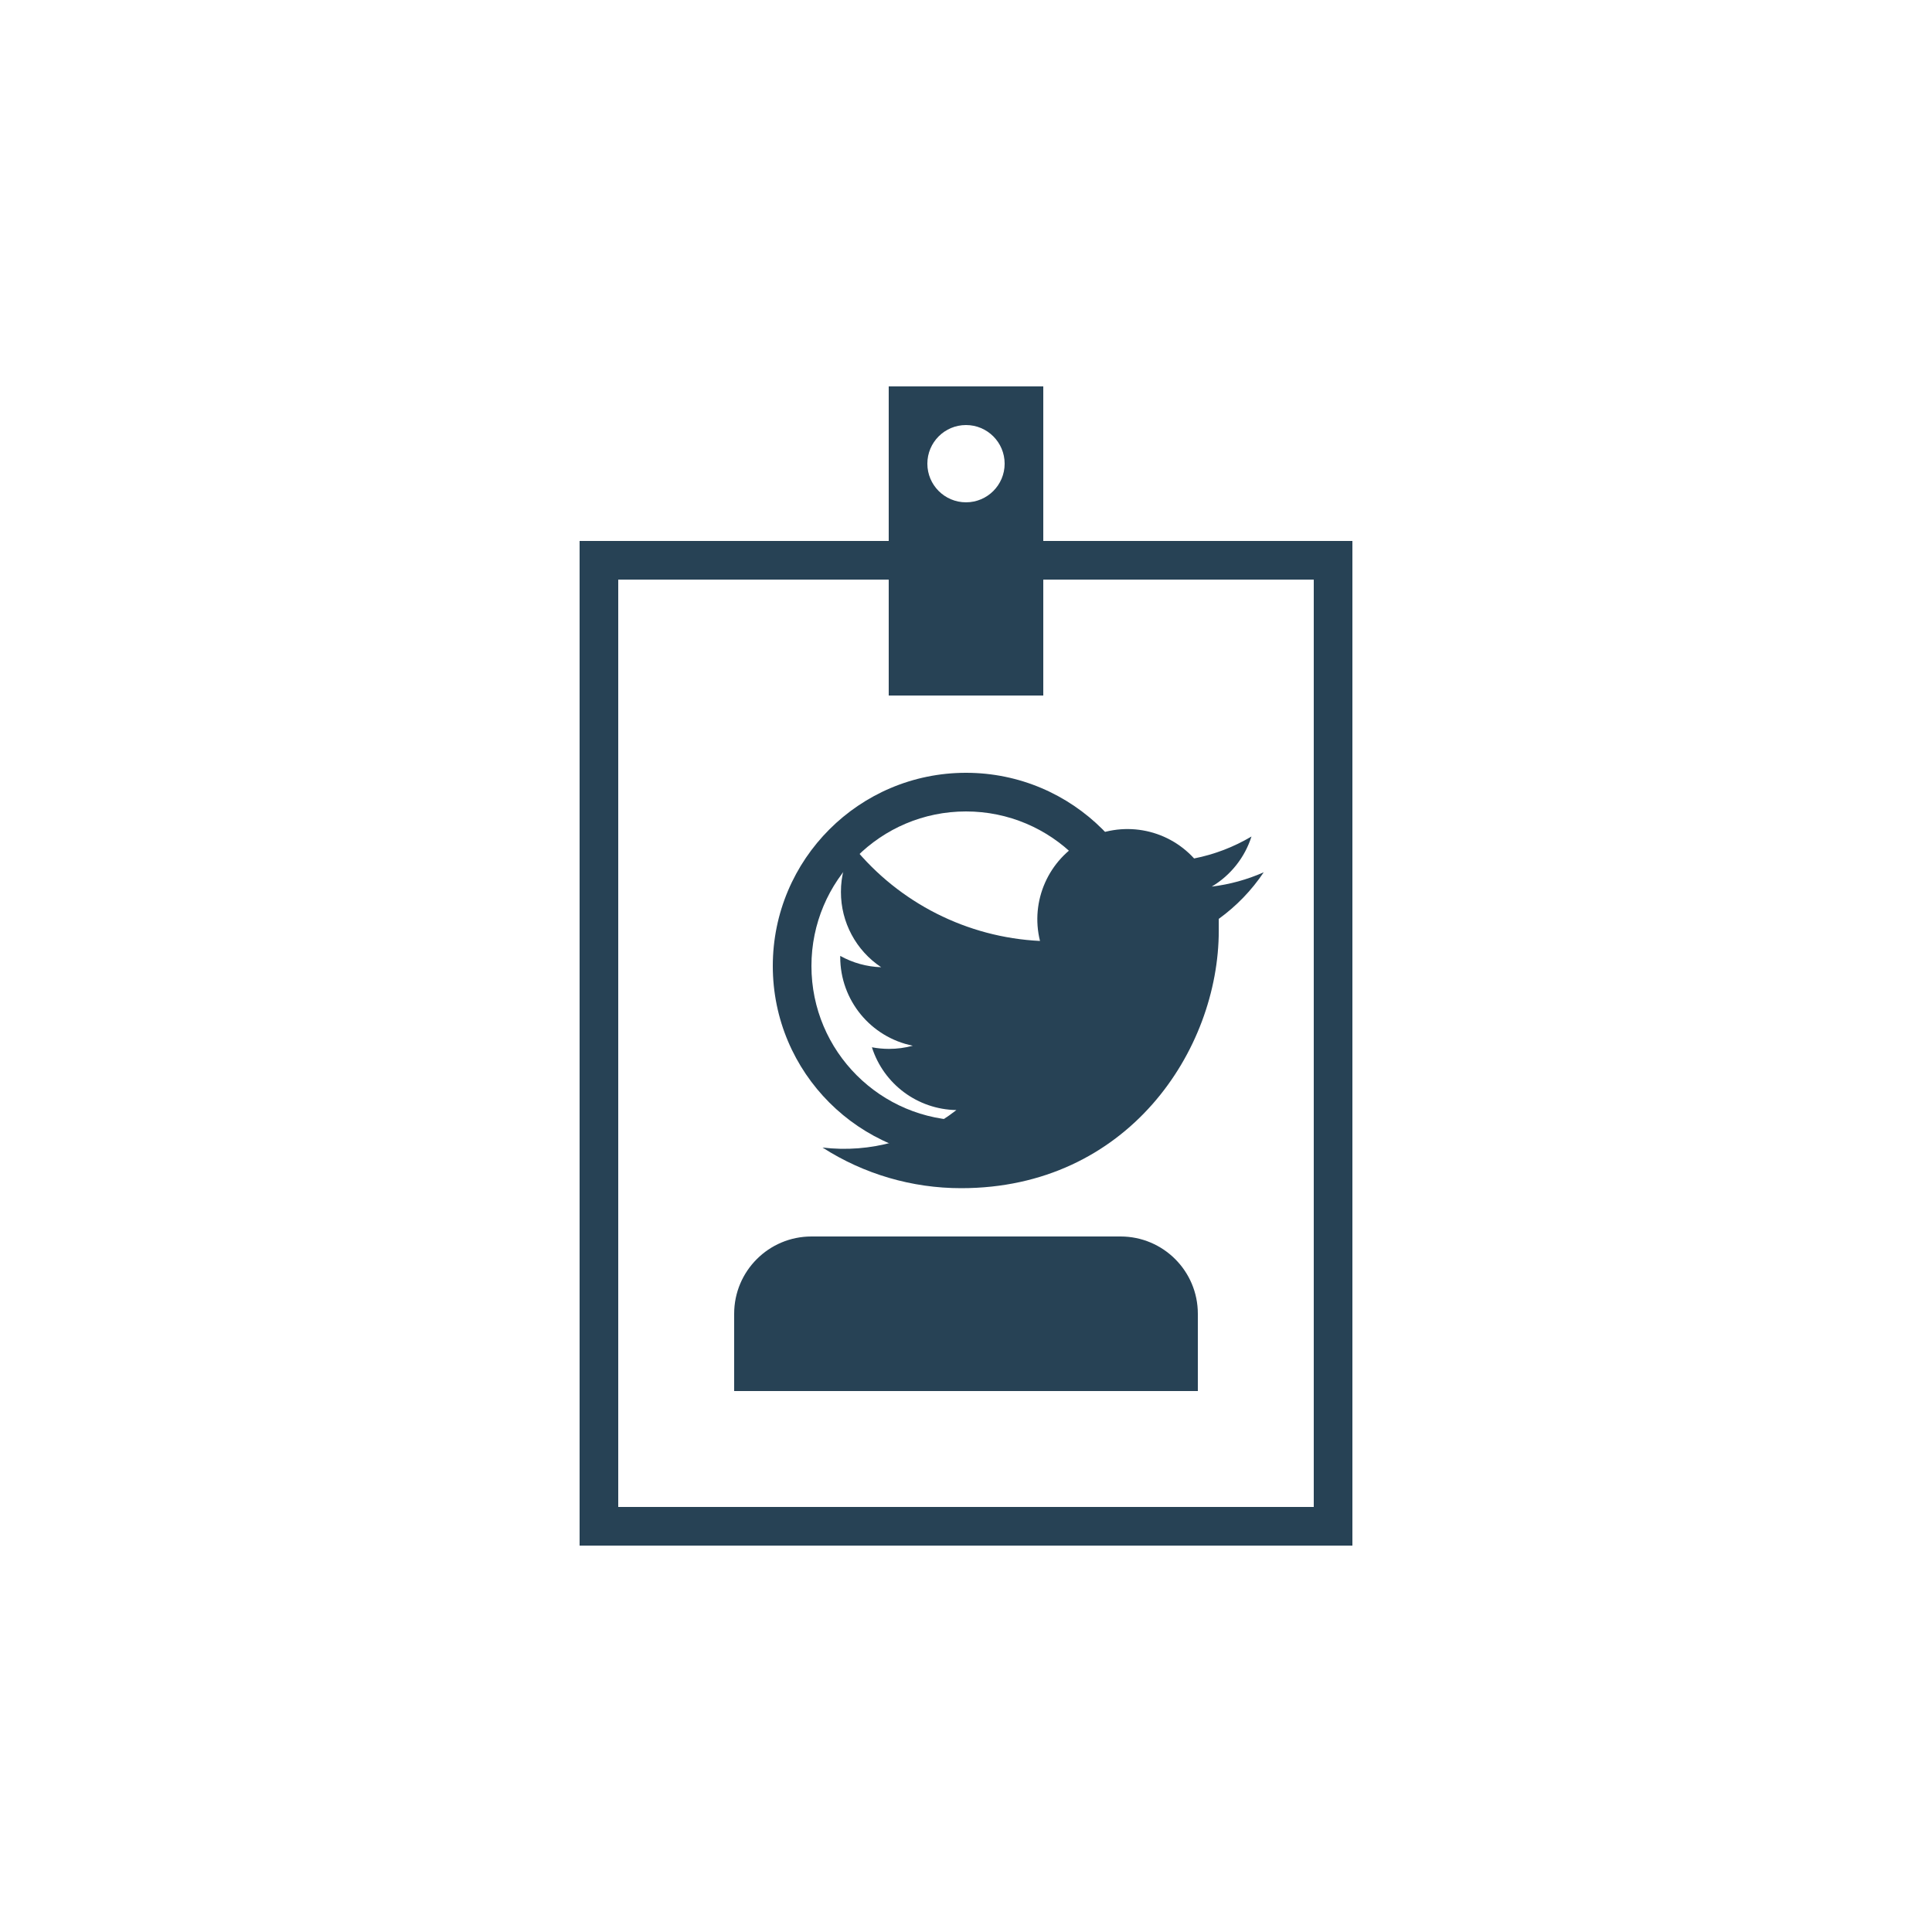
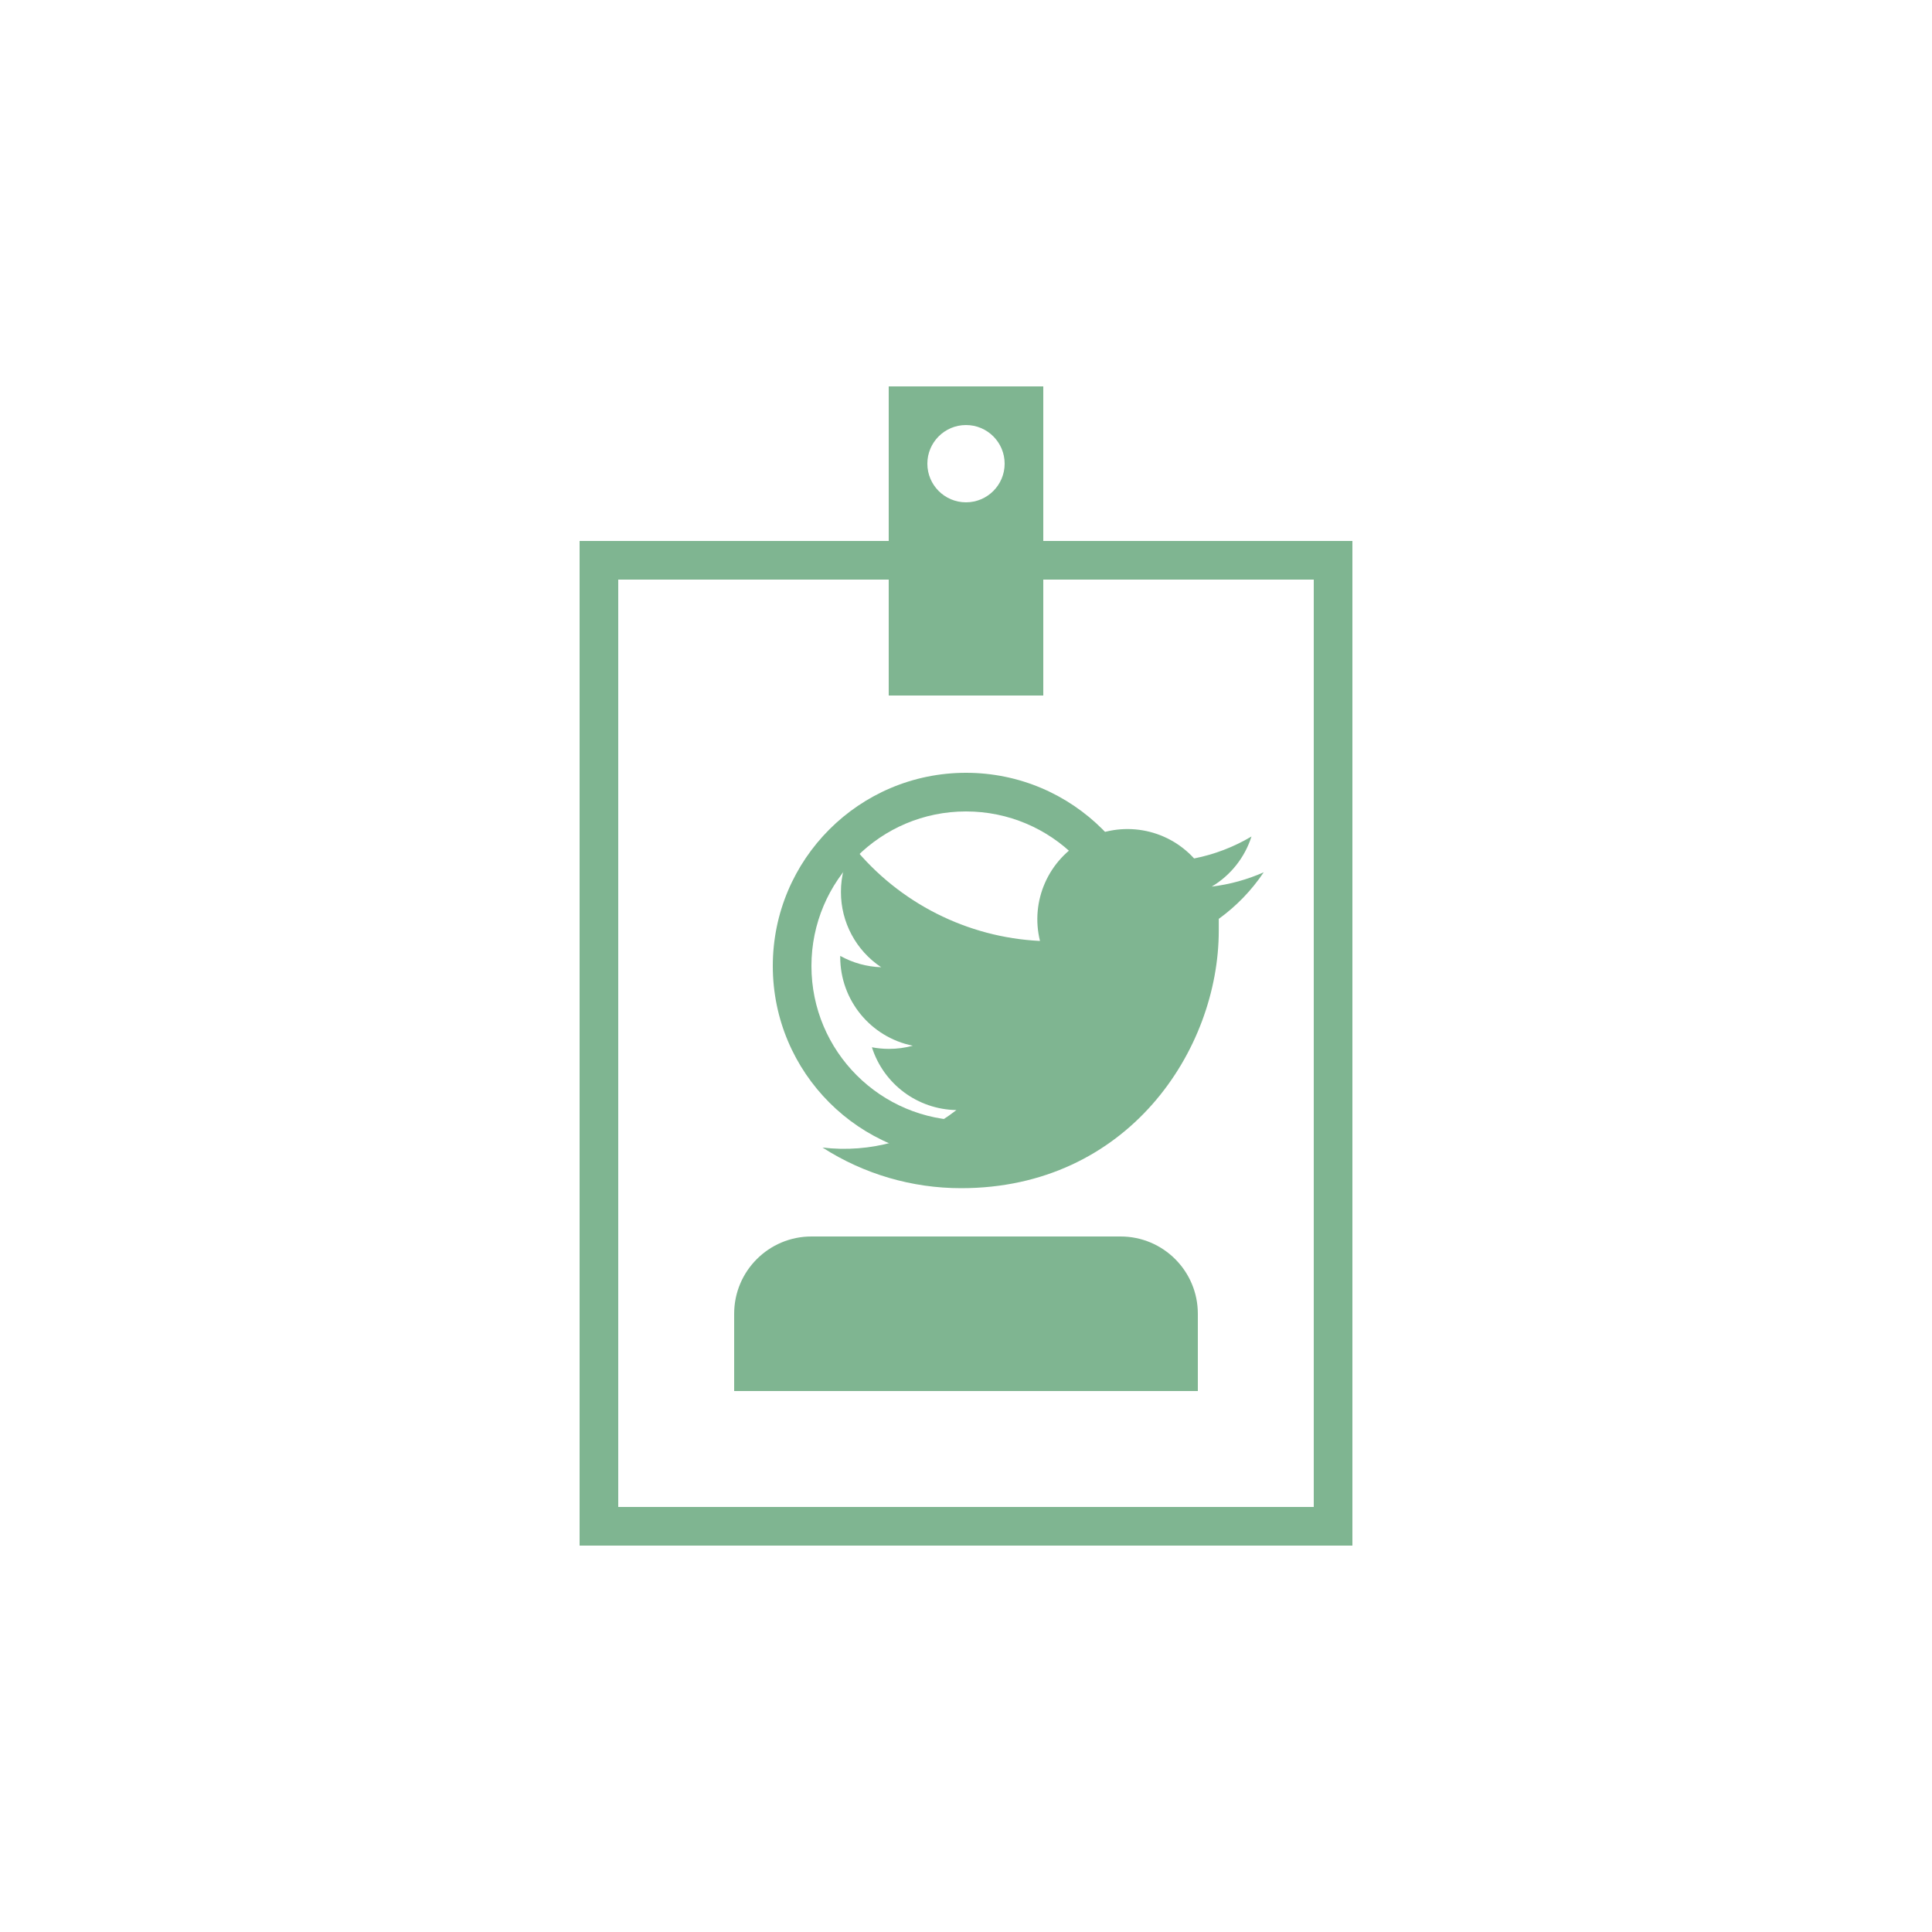
<svg xmlns="http://www.w3.org/2000/svg" id="Layer_1" data-name="Layer 1" viewBox="0 0 300 300">
  <defs>
-     <style>.cls-1{fill:#274255;}</style>
+     <style>.cls-1{fill:#7fb591;}</style>
  </defs>
  <path class="cls-1" d="M162,84V60H138V84H90V240H210V84ZM150,66a6,6,0,1,1-6,6A6,6,0,0,1,150,66Zm54,168H96V90h42v18h24V90h42Z" />
  <path class="cls-1" d="M150,120a30,30,0,1,0,30,30A30,30,0,0,0,150,120Zm0,54a24,24,0,1,1,24-24A24,24,0,0,1,150,174Z" />
  <path class="cls-1" d="M126,192a12,12,0,0,0-12,12v12h72V204a12,12,0,0,0-12-12Z" />
  <path class="cls-1" d="M196.23,135.45a28.38,28.38,0,0,1-8.07,2.22,14,14,0,0,0,6.17-7.78,28,28,0,0,1-8.91,3.41,14,14,0,0,0-23.93,12.81,39.89,39.89,0,0,1-29-14.67,13.84,13.84,0,0,0-1.91,7.06,14,14,0,0,0,6.25,11.69,14,14,0,0,1-6.36-1.76v.18a14.05,14.05,0,0,0,11.27,13.77,14.14,14.14,0,0,1-3.71.49,14.41,14.41,0,0,1-2.64-.25,14,14,0,0,0,13.12,9.75,28.25,28.25,0,0,1-20.79,5.82,39.79,39.79,0,0,0,21.53,6.31c25.83,0,40-21.4,40-40,0-.61,0-1.22,0-1.82A28.51,28.51,0,0,0,196.23,135.45Z" />
</svg>
